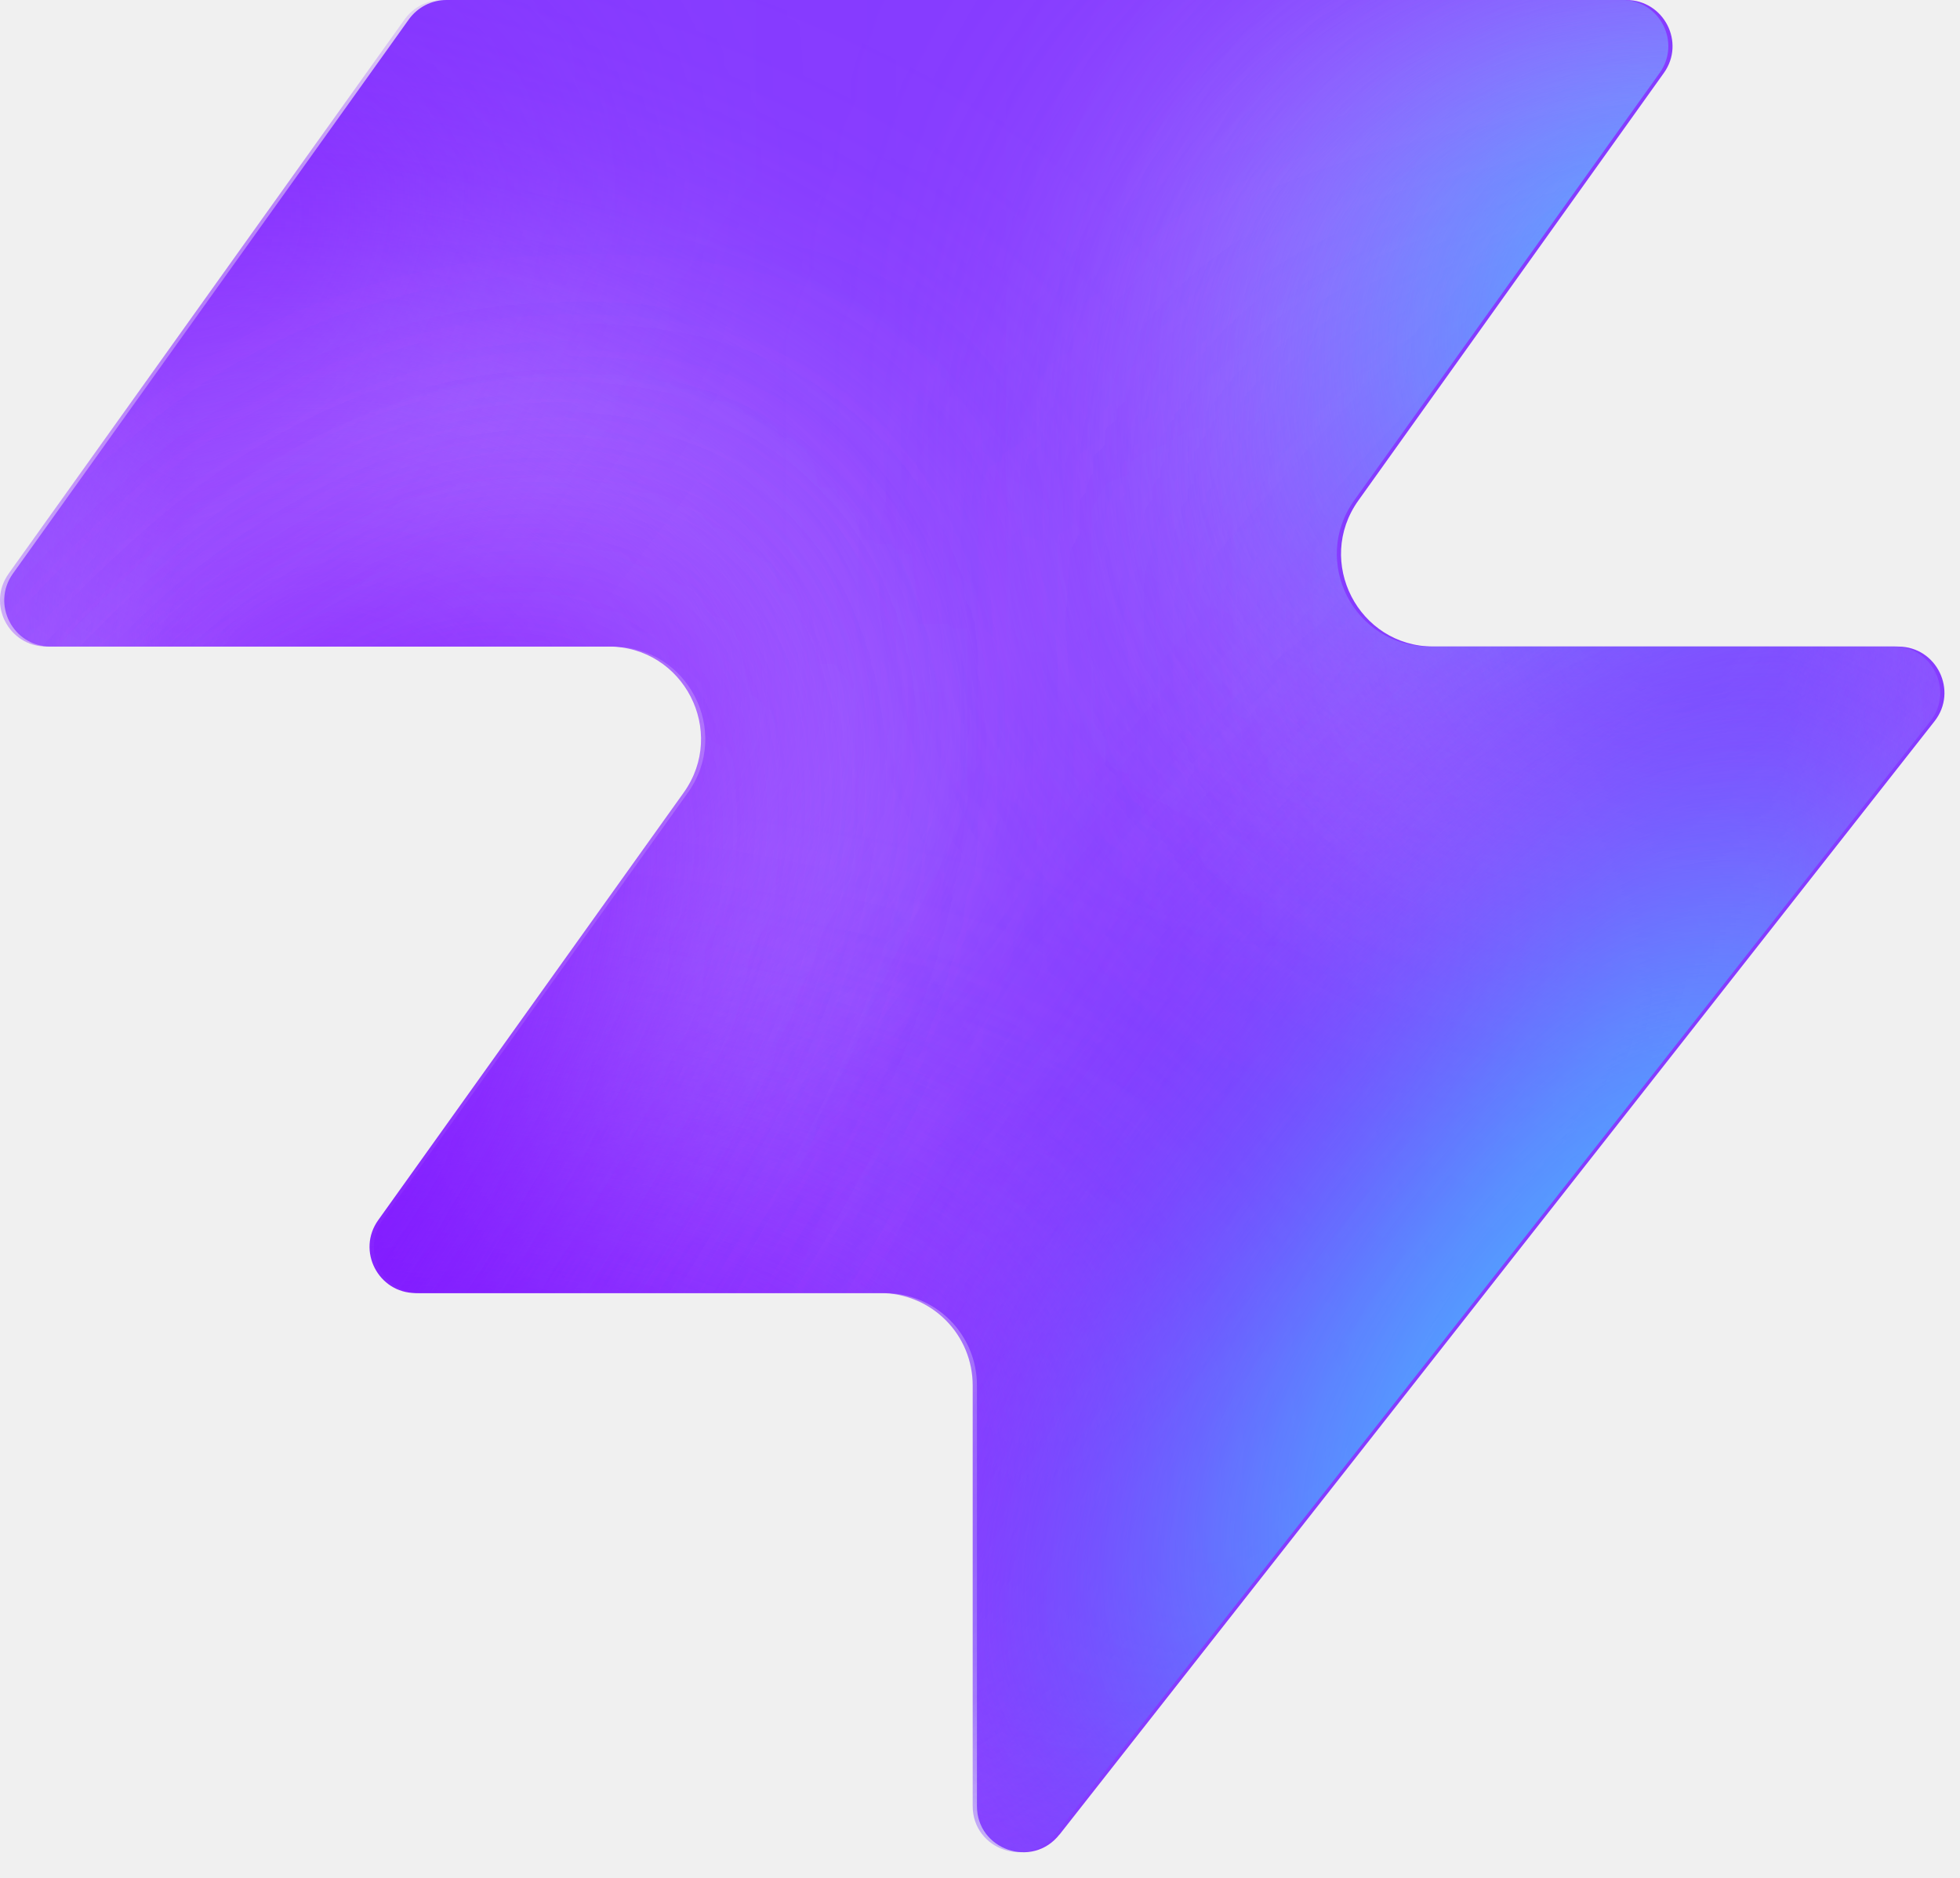
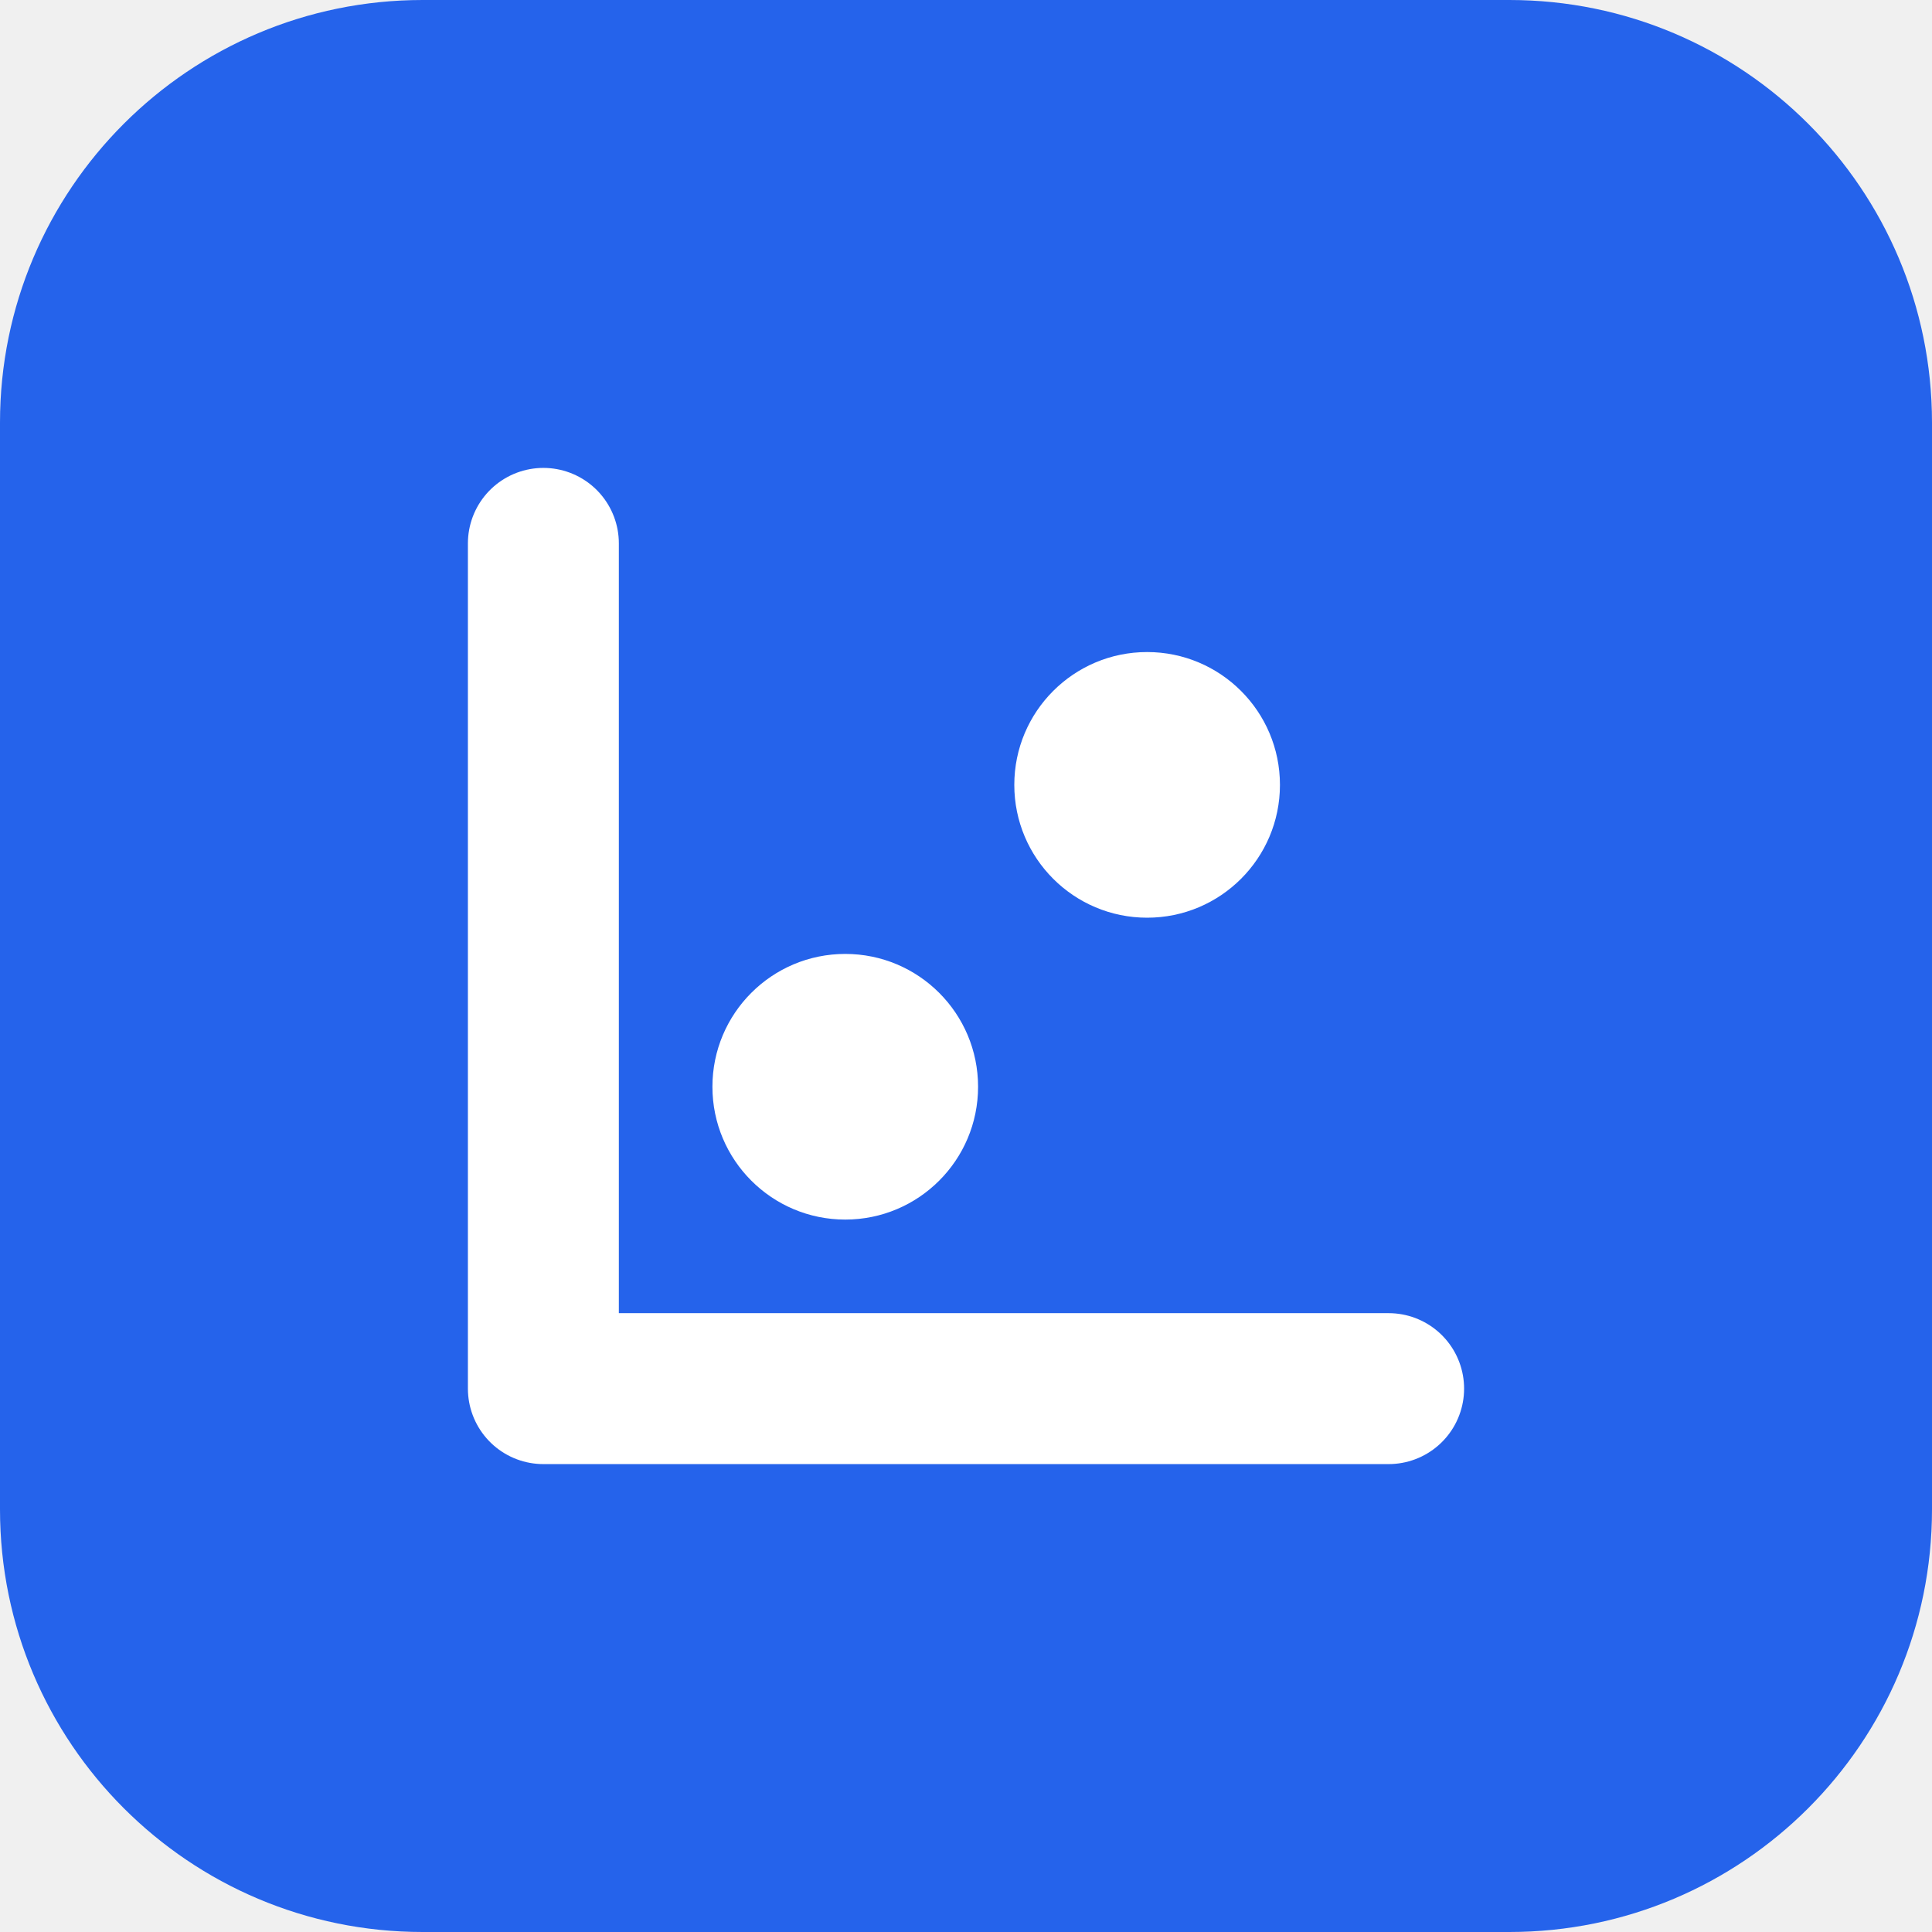
- <svg xmlns="http://www.w3.org/2000/svg" width="48" height="46" fill="none" viewBox="0 0 48 46">
-   <path fill="#863bff" d="M25.946 44.938c-.664.845-2.021.375-2.021-.698V33.937a2.26 2.26 0 0 0-2.262-2.262H10.287c-.92 0-1.456-1.04-.92-1.788l7.48-10.471c1.07-1.497 0-3.578-1.842-3.578H1.237c-.92 0-1.456-1.04-.92-1.788L10.013.474c.214-.297.556-.474.92-.474h28.894c.92 0 1.456 1.04.92 1.788l-7.48 10.471c-1.07 1.498 0 3.579 1.842 3.579h11.377c.943 0 1.473 1.088.89 1.83L25.947 44.94z" style="fill:#863bff;fill:color(display-p3 .525 .23 1);fill-opacity:1" />
-   <mask id="a" width="48" height="46" x="0" y="0" maskUnits="userSpaceOnUse" style="mask-type:alpha">
-     <path fill="#000" d="M25.842 44.938c-.664.844-2.021.375-2.021-.698V33.937a2.26 2.26 0 0 0-2.262-2.262H10.183c-.92 0-1.456-1.04-.92-1.788l7.48-10.471c1.07-1.498 0-3.579-1.842-3.579H1.133c-.92 0-1.456-1.04-.92-1.787L9.91.473c.214-.297.556-.474.92-.474h28.894c.92 0 1.456 1.04.92 1.788l-7.48 10.471c-1.07 1.498 0 3.578 1.842 3.578h11.377c.943 0 1.473 1.088.89 1.832L25.843 44.94z" style="fill:#000;fill-opacity:1" />
-   </mask>
-   <g mask="url(#a)">
-     <g filter="url(#b)">
-       <ellipse cx="5.508" cy="14.704" fill="#ede6ff" rx="5.508" ry="14.704" style="fill:#ede6ff;fill:color(display-p3 .927 .903 1);fill-opacity:1" transform="matrix(.00324 1 1 -.00324 -4.47 31.516)" />
-     </g>
-     <g filter="url(#c)">
-       <ellipse cx="10.399" cy="29.851" fill="#ede6ff" rx="10.399" ry="29.851" style="fill:#ede6ff;fill:color(display-p3 .927 .903 1);fill-opacity:1" transform="matrix(.00324 1 1 -.00324 -39.328 7.883)" />
-     </g>
-     <g filter="url(#d)">
-       <ellipse cx="5.508" cy="30.487" fill="#7e14ff" rx="5.508" ry="30.487" style="fill:#7e14ff;fill:color(display-p3 .492 .077 1);fill-opacity:1" transform="rotate(89.814 -25.913 -14.639)scale(1 -1)" />
-     </g>
-     <g filter="url(#e)">
-       <ellipse cx="5.508" cy="30.599" fill="#7e14ff" rx="5.508" ry="30.599" style="fill:#7e14ff;fill:color(display-p3 .492 .077 1);fill-opacity:1" transform="rotate(89.814 -32.644 -3.334)scale(1 -1)" />
-     </g>
-     <g filter="url(#f)">
-       <ellipse cx="5.508" cy="30.599" fill="#7e14ff" rx="5.508" ry="30.599" style="fill:#7e14ff;fill:color(display-p3 .492 .077 1);fill-opacity:1" transform="matrix(.00324 1 1 -.00324 -34.34 30.47)" />
-     </g>
-     <g filter="url(#g)">
-       <ellipse cx="14.072" cy="22.078" fill="#ede6ff" rx="14.072" ry="22.078" style="fill:#ede6ff;fill:color(display-p3 .927 .903 1);fill-opacity:1" transform="rotate(93.35 24.506 48.493)scale(-1 1)" />
-     </g>
-     <g filter="url(#h)">
-       <ellipse cx="3.47" cy="21.501" fill="#7e14ff" rx="3.47" ry="21.501" style="fill:#7e14ff;fill:color(display-p3 .492 .077 1);fill-opacity:1" transform="rotate(89.009 28.708 47.59)scale(-1 1)" />
-     </g>
-     <g filter="url(#i)">
-       <ellipse cx="3.47" cy="21.501" fill="#7e14ff" rx="3.47" ry="21.501" style="fill:#7e14ff;fill:color(display-p3 .492 .077 1);fill-opacity:1" transform="rotate(89.009 28.708 47.59)scale(-1 1)" />
-     </g>
-     <g filter="url(#j)">
-       <ellipse cx=".387" cy="8.972" fill="#7e14ff" rx="4.407" ry="29.108" style="fill:#7e14ff;fill:color(display-p3 .492 .077 1);fill-opacity:1" transform="rotate(39.51 .387 8.972)" />
-     </g>
-     <g filter="url(#k)">
-       <ellipse cx="47.523" cy="-6.092" fill="#7e14ff" rx="4.407" ry="29.108" style="fill:#7e14ff;fill:color(display-p3 .492 .077 1);fill-opacity:1" transform="rotate(37.892 47.523 -6.092)" />
-     </g>
-     <g filter="url(#l)">
-       <ellipse cx="41.412" cy="6.333" fill="#47bfff" rx="5.971" ry="9.665" style="fill:#47bfff;fill:color(display-p3 .28 .748 1);fill-opacity:1" transform="rotate(37.892 41.412 6.333)" />
-     </g>
-     <g filter="url(#m)">
-       <ellipse cx="-1.879" cy="38.332" fill="#7e14ff" rx="4.407" ry="29.108" style="fill:#7e14ff;fill:color(display-p3 .492 .077 1);fill-opacity:1" transform="rotate(37.892 -1.88 38.332)" />
-     </g>
-     <g filter="url(#n)">
-       <ellipse cx="-1.879" cy="38.332" fill="#7e14ff" rx="4.407" ry="29.108" style="fill:#7e14ff;fill:color(display-p3 .492 .077 1);fill-opacity:1" transform="rotate(37.892 -1.88 38.332)" />
-     </g>
-     <g filter="url(#o)">
-       <ellipse cx="35.651" cy="29.907" fill="#7e14ff" rx="4.407" ry="29.108" style="fill:#7e14ff;fill:color(display-p3 .492 .077 1);fill-opacity:1" transform="rotate(37.892 35.651 29.907)" />
-     </g>
-     <g filter="url(#p)">
-       <ellipse cx="38.418" cy="32.4" fill="#47bfff" rx="5.971" ry="15.297" style="fill:#47bfff;fill:color(display-p3 .28 .748 1);fill-opacity:1" transform="rotate(37.892 38.418 32.4)" />
-     </g>
-   </g>
-   <defs>
-     <filter id="b" width="60.045" height="41.654" x="-19.77" y="16.149" color-interpolation-filters="sRGB" filterUnits="userSpaceOnUse">
-       <feFlood flood-opacity="0" result="BackgroundImageFix" />
-       <feBlend in="SourceGraphic" in2="BackgroundImageFix" result="shape" />
-       <feGaussianBlur result="effect1_foregroundBlur_2002_17158" stdDeviation="7.659" />
-     </filter>
-     <filter id="c" width="90.34" height="51.437" x="-54.613" y="-7.533" color-interpolation-filters="sRGB" filterUnits="userSpaceOnUse">
-       <feFlood flood-opacity="0" result="BackgroundImageFix" />
-       <feBlend in="SourceGraphic" in2="BackgroundImageFix" result="shape" />
-       <feGaussianBlur result="effect1_foregroundBlur_2002_17158" stdDeviation="7.659" />
-     </filter>
-     <filter id="d" width="79.355" height="29.4" x="-49.64" y="2.03" color-interpolation-filters="sRGB" filterUnits="userSpaceOnUse">
-       <feFlood flood-opacity="0" result="BackgroundImageFix" />
-       <feBlend in="SourceGraphic" in2="BackgroundImageFix" result="shape" />
-       <feGaussianBlur result="effect1_foregroundBlur_2002_17158" stdDeviation="4.596" />
-     </filter>
-     <filter id="e" width="79.579" height="29.4" x="-45.045" y="20.029" color-interpolation-filters="sRGB" filterUnits="userSpaceOnUse">
-       <feFlood flood-opacity="0" result="BackgroundImageFix" />
-       <feBlend in="SourceGraphic" in2="BackgroundImageFix" result="shape" />
-       <feGaussianBlur result="effect1_foregroundBlur_2002_17158" stdDeviation="4.596" />
-     </filter>
-     <filter id="f" width="79.579" height="29.4" x="-43.513" y="21.178" color-interpolation-filters="sRGB" filterUnits="userSpaceOnUse">
-       <feFlood flood-opacity="0" result="BackgroundImageFix" />
-       <feBlend in="SourceGraphic" in2="BackgroundImageFix" result="shape" />
-       <feGaussianBlur result="effect1_foregroundBlur_2002_17158" stdDeviation="4.596" />
-     </filter>
-     <filter id="g" width="74.749" height="58.852" x="15.756" y="-17.901" color-interpolation-filters="sRGB" filterUnits="userSpaceOnUse">
-       <feFlood flood-opacity="0" result="BackgroundImageFix" />
-       <feBlend in="SourceGraphic" in2="BackgroundImageFix" result="shape" />
-       <feGaussianBlur result="effect1_foregroundBlur_2002_17158" stdDeviation="7.659" />
-     </filter>
-     <filter id="h" width="61.377" height="25.362" x="23.548" y="2.284" color-interpolation-filters="sRGB" filterUnits="userSpaceOnUse">
-       <feFlood flood-opacity="0" result="BackgroundImageFix" />
-       <feBlend in="SourceGraphic" in2="BackgroundImageFix" result="shape" />
-       <feGaussianBlur result="effect1_foregroundBlur_2002_17158" stdDeviation="4.596" />
-     </filter>
-     <filter id="i" width="61.377" height="25.362" x="23.548" y="2.284" color-interpolation-filters="sRGB" filterUnits="userSpaceOnUse">
-       <feFlood flood-opacity="0" result="BackgroundImageFix" />
-       <feBlend in="SourceGraphic" in2="BackgroundImageFix" result="shape" />
-       <feGaussianBlur result="effect1_foregroundBlur_2002_17158" stdDeviation="4.596" />
-     </filter>
-     <filter id="j" width="56.045" height="63.649" x="-27.636" y="-22.853" color-interpolation-filters="sRGB" filterUnits="userSpaceOnUse">
-       <feFlood flood-opacity="0" result="BackgroundImageFix" />
-       <feBlend in="SourceGraphic" in2="BackgroundImageFix" result="shape" />
-       <feGaussianBlur result="effect1_foregroundBlur_2002_17158" stdDeviation="4.596" />
-     </filter>
-     <filter id="k" width="54.814" height="64.646" x="20.116" y="-38.415" color-interpolation-filters="sRGB" filterUnits="userSpaceOnUse">
-       <feFlood flood-opacity="0" result="BackgroundImageFix" />
-       <feBlend in="SourceGraphic" in2="BackgroundImageFix" result="shape" />
-       <feGaussianBlur result="effect1_foregroundBlur_2002_17158" stdDeviation="4.596" />
-     </filter>
-     <filter id="l" width="33.541" height="35.313" x="24.641" y="-11.323" color-interpolation-filters="sRGB" filterUnits="userSpaceOnUse">
-       <feFlood flood-opacity="0" result="BackgroundImageFix" />
-       <feBlend in="SourceGraphic" in2="BackgroundImageFix" result="shape" />
-       <feGaussianBlur result="effect1_foregroundBlur_2002_17158" stdDeviation="4.596" />
-     </filter>
-     <filter id="m" width="54.814" height="64.646" x="-29.286" y="6.009" color-interpolation-filters="sRGB" filterUnits="userSpaceOnUse">
-       <feFlood flood-opacity="0" result="BackgroundImageFix" />
-       <feBlend in="SourceGraphic" in2="BackgroundImageFix" result="shape" />
-       <feGaussianBlur result="effect1_foregroundBlur_2002_17158" stdDeviation="4.596" />
-     </filter>
-     <filter id="n" width="54.814" height="64.646" x="-29.286" y="6.009" color-interpolation-filters="sRGB" filterUnits="userSpaceOnUse">
-       <feFlood flood-opacity="0" result="BackgroundImageFix" />
-       <feBlend in="SourceGraphic" in2="BackgroundImageFix" result="shape" />
-       <feGaussianBlur result="effect1_foregroundBlur_2002_17158" stdDeviation="4.596" />
-     </filter>
-     <filter id="o" width="54.814" height="64.646" x="8.244" y="-2.416" color-interpolation-filters="sRGB" filterUnits="userSpaceOnUse">
-       <feFlood flood-opacity="0" result="BackgroundImageFix" />
-       <feBlend in="SourceGraphic" in2="BackgroundImageFix" result="shape" />
-       <feGaussianBlur result="effect1_foregroundBlur_2002_17158" stdDeviation="4.596" />
-     </filter>
-     <filter id="p" width="39.409" height="43.623" x="18.713" y="10.588" color-interpolation-filters="sRGB" filterUnits="userSpaceOnUse">
-       <feFlood flood-opacity="0" result="BackgroundImageFix" />
-       <feBlend in="SourceGraphic" in2="BackgroundImageFix" result="shape" />
-       <feGaussianBlur result="effect1_foregroundBlur_2002_17158" stdDeviation="4.596" />
-     </filter>
-   </defs>
+ <svg xmlns="http://www.w3.org/2000/svg" viewBox="0 0 32 32">
+   <rect width="32" height="32" rx="7" fill="#2563eb" />
+   <path d="M9 9v14h14" stroke="#fff" stroke-width="2.5" stroke-linecap="round" stroke-linejoin="round" fill="none" />
+   <circle cx="14" cy="18" r="2.2" fill="#fff" />
+   <circle cx="19" cy="13" r="2.2" fill="#fff" />
</svg>
